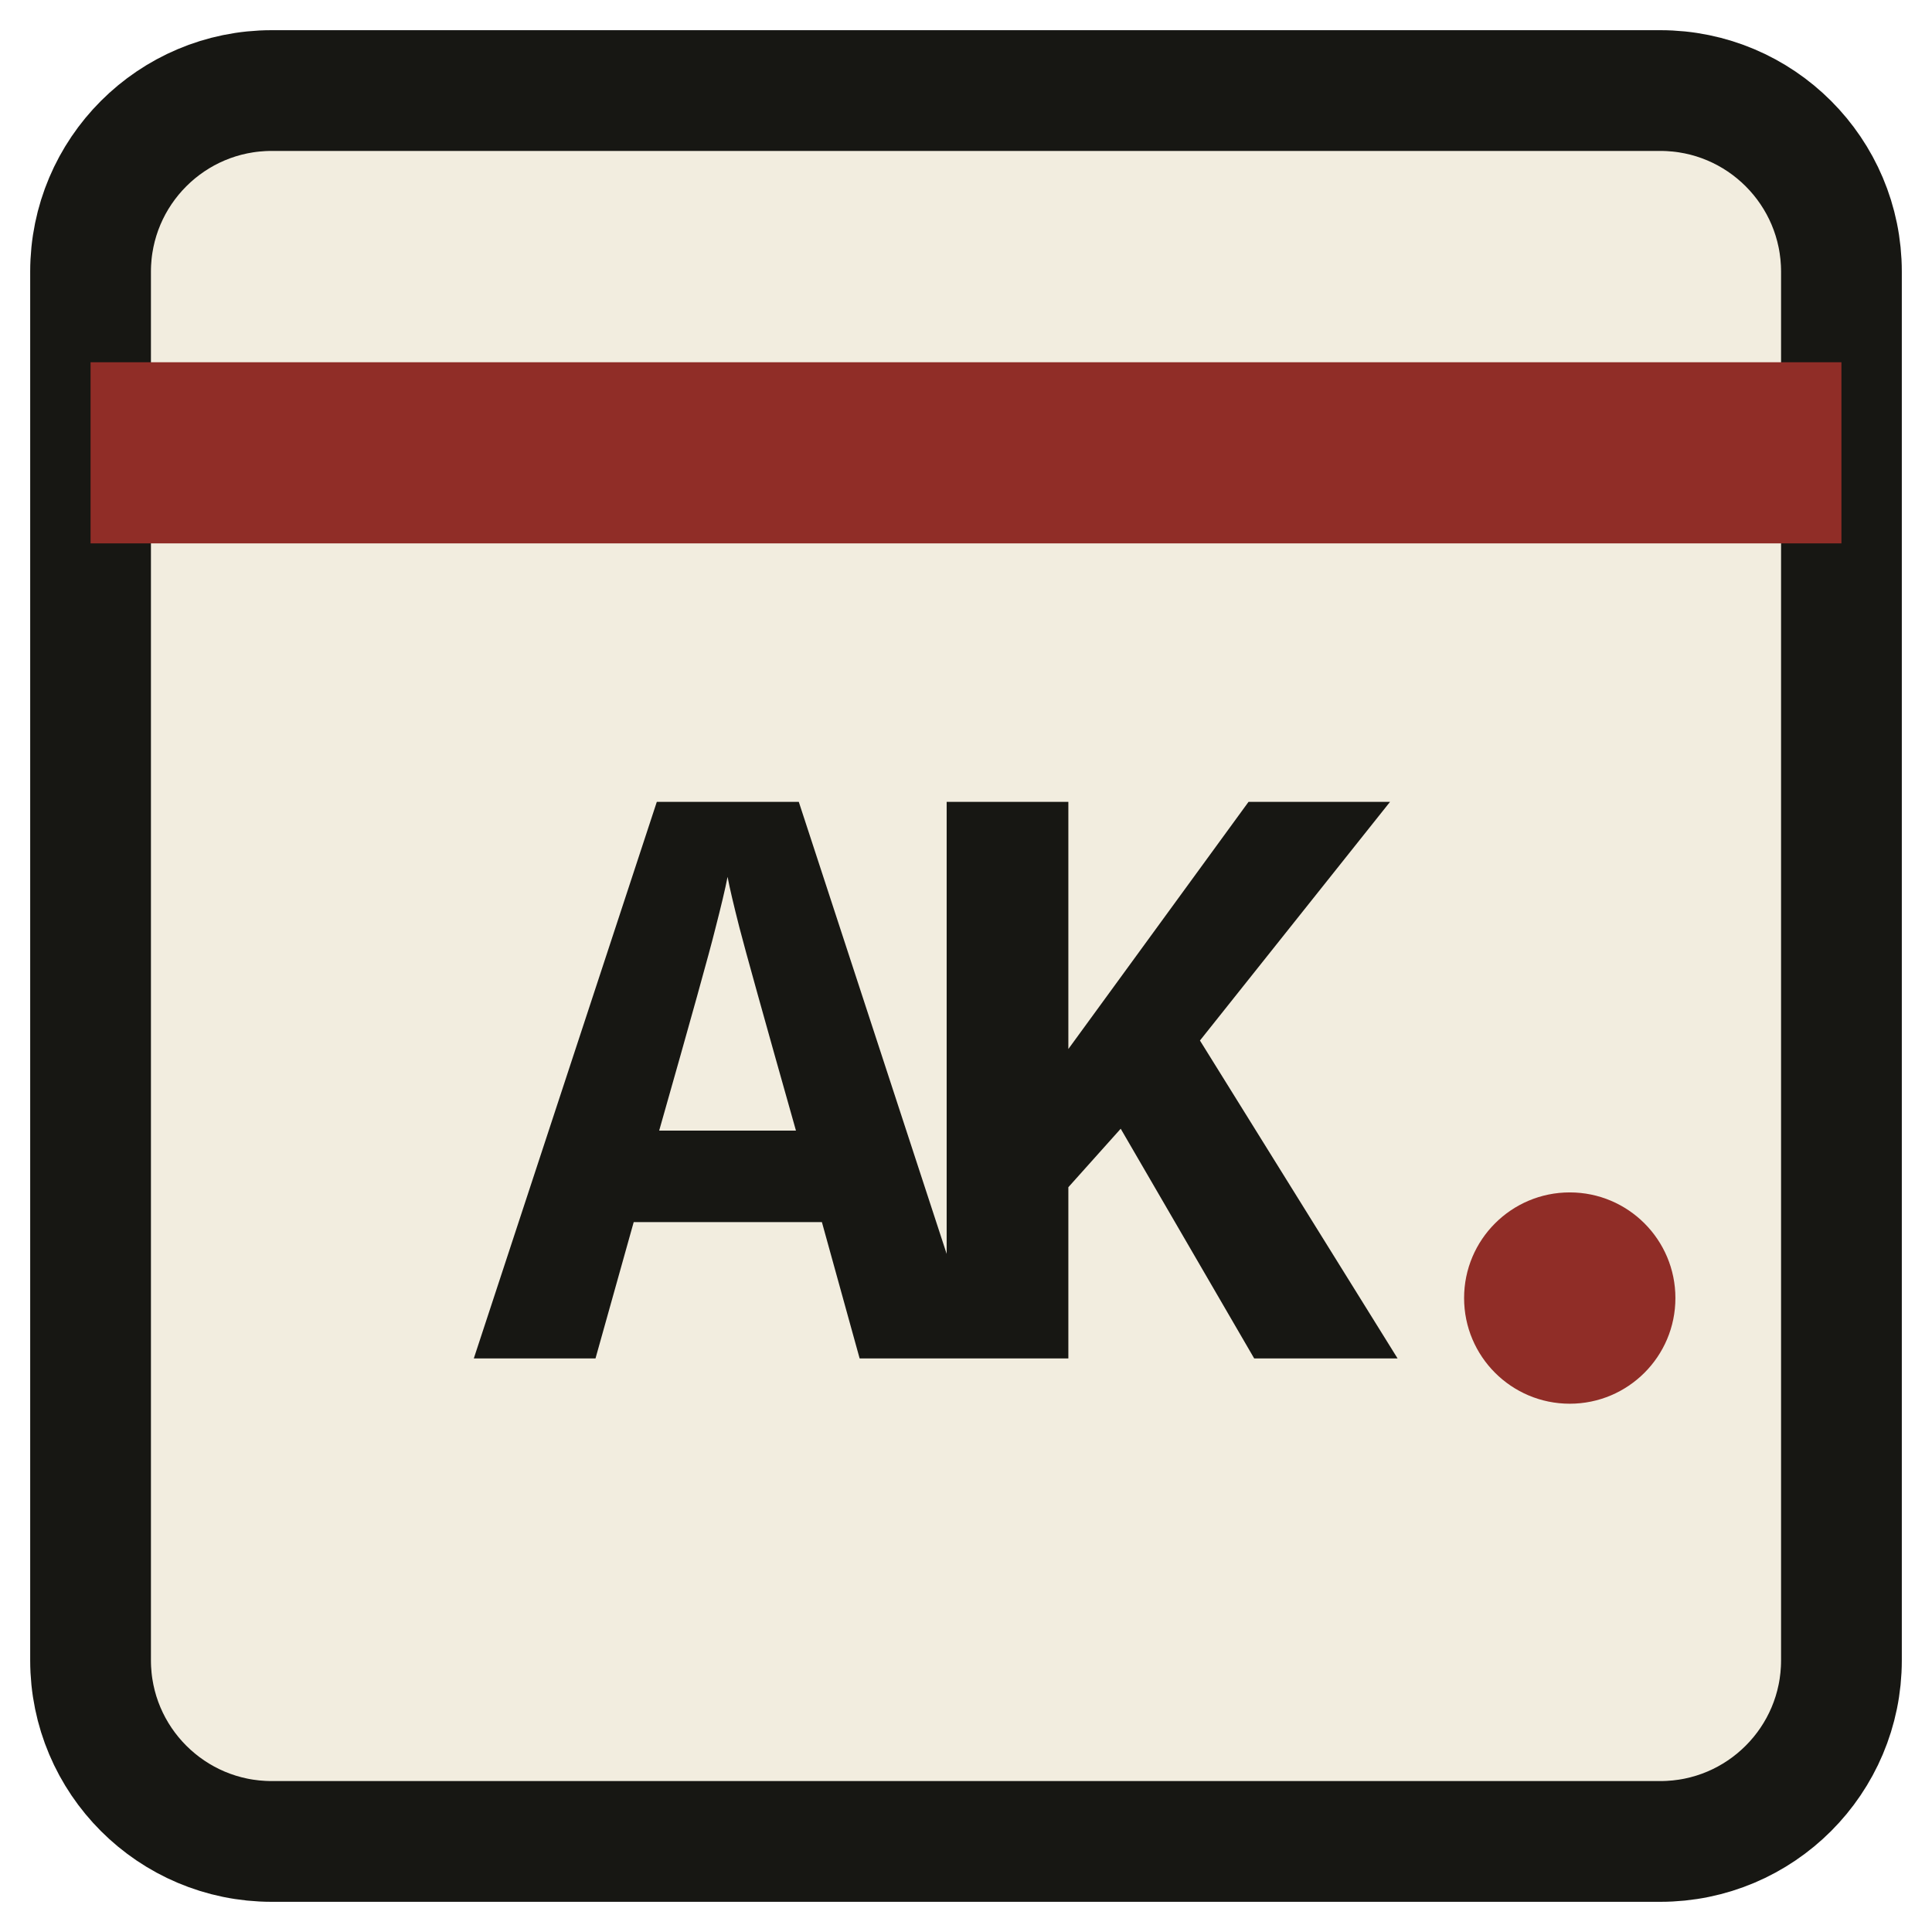
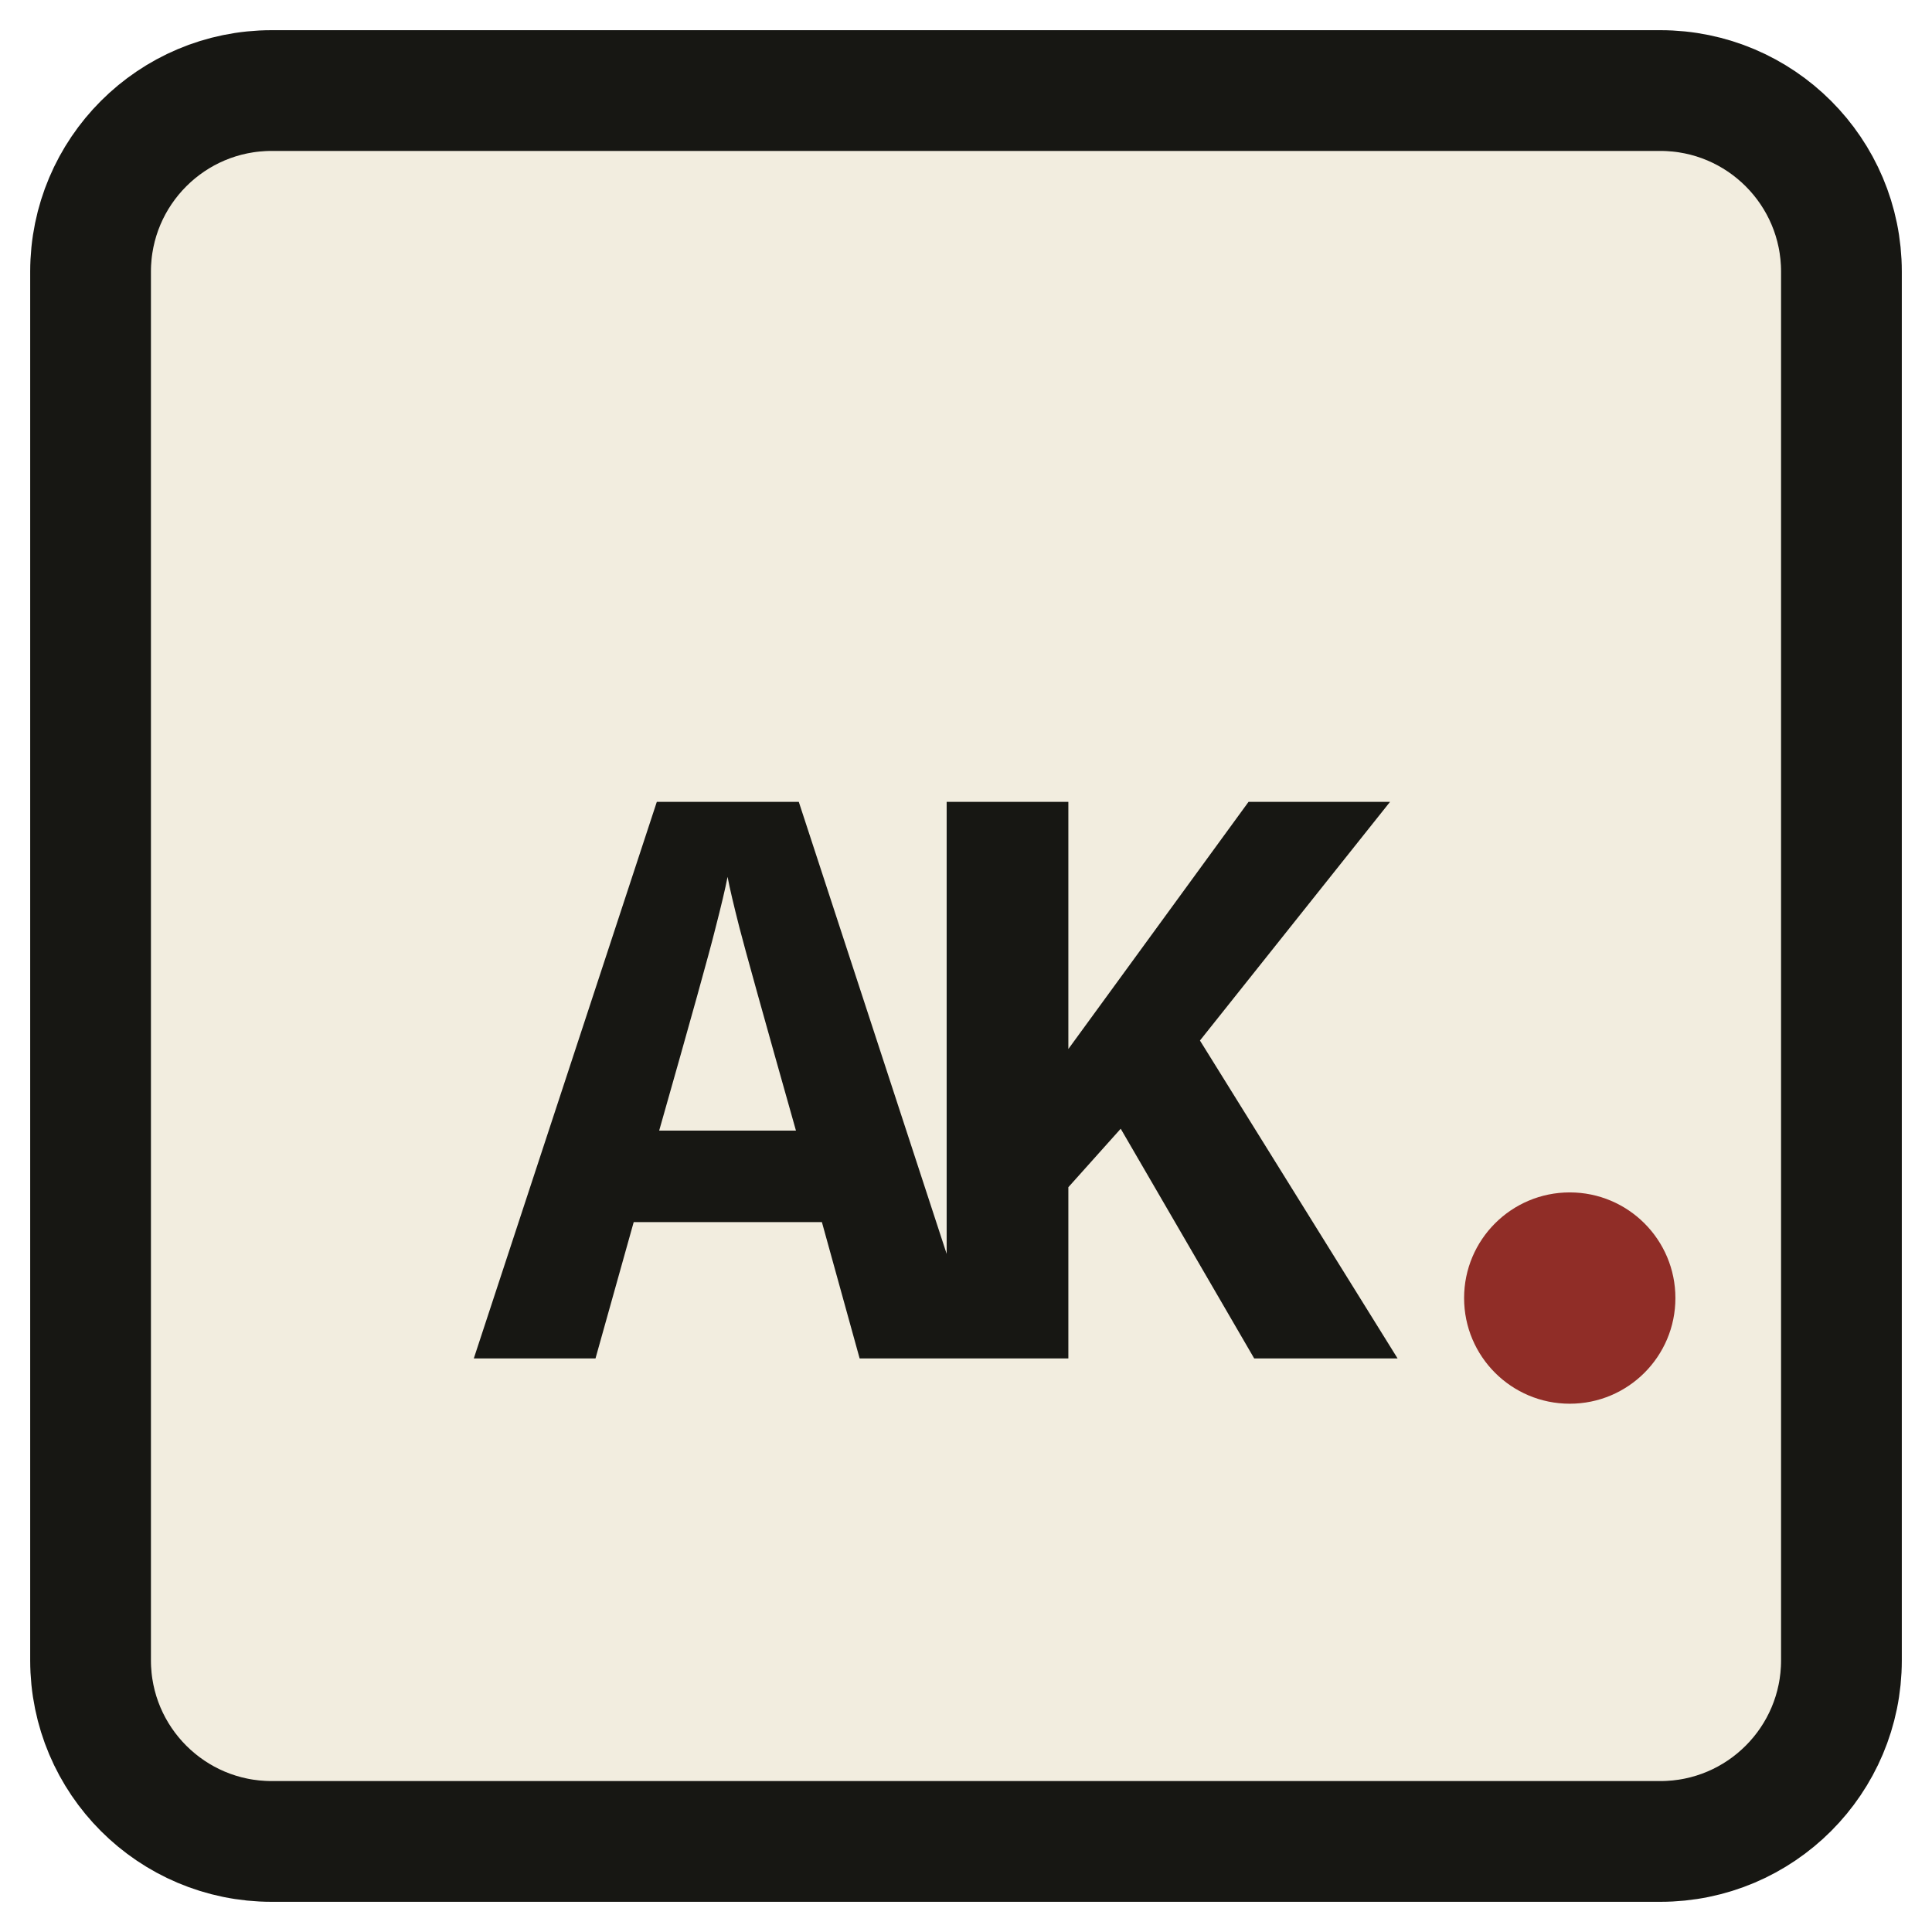
<svg xmlns="http://www.w3.org/2000/svg" viewBox="0 0 64 64">
  <rect x="3" y="3" width="58" height="58" rx="6" fill="#f2eddf" stroke="#171713" stroke-width="4" />
-   <path d="M3 15h58" stroke="#902d27" stroke-width="6" />
  <text x="31" y="45" fill="#171713" font-family="Courier New, monospace" font-size="28" font-weight="700" letter-spacing="-3" text-anchor="middle">AK</text>
  <circle cx="52" cy="43" r="3.5" fill="#902d27" />
</svg>
